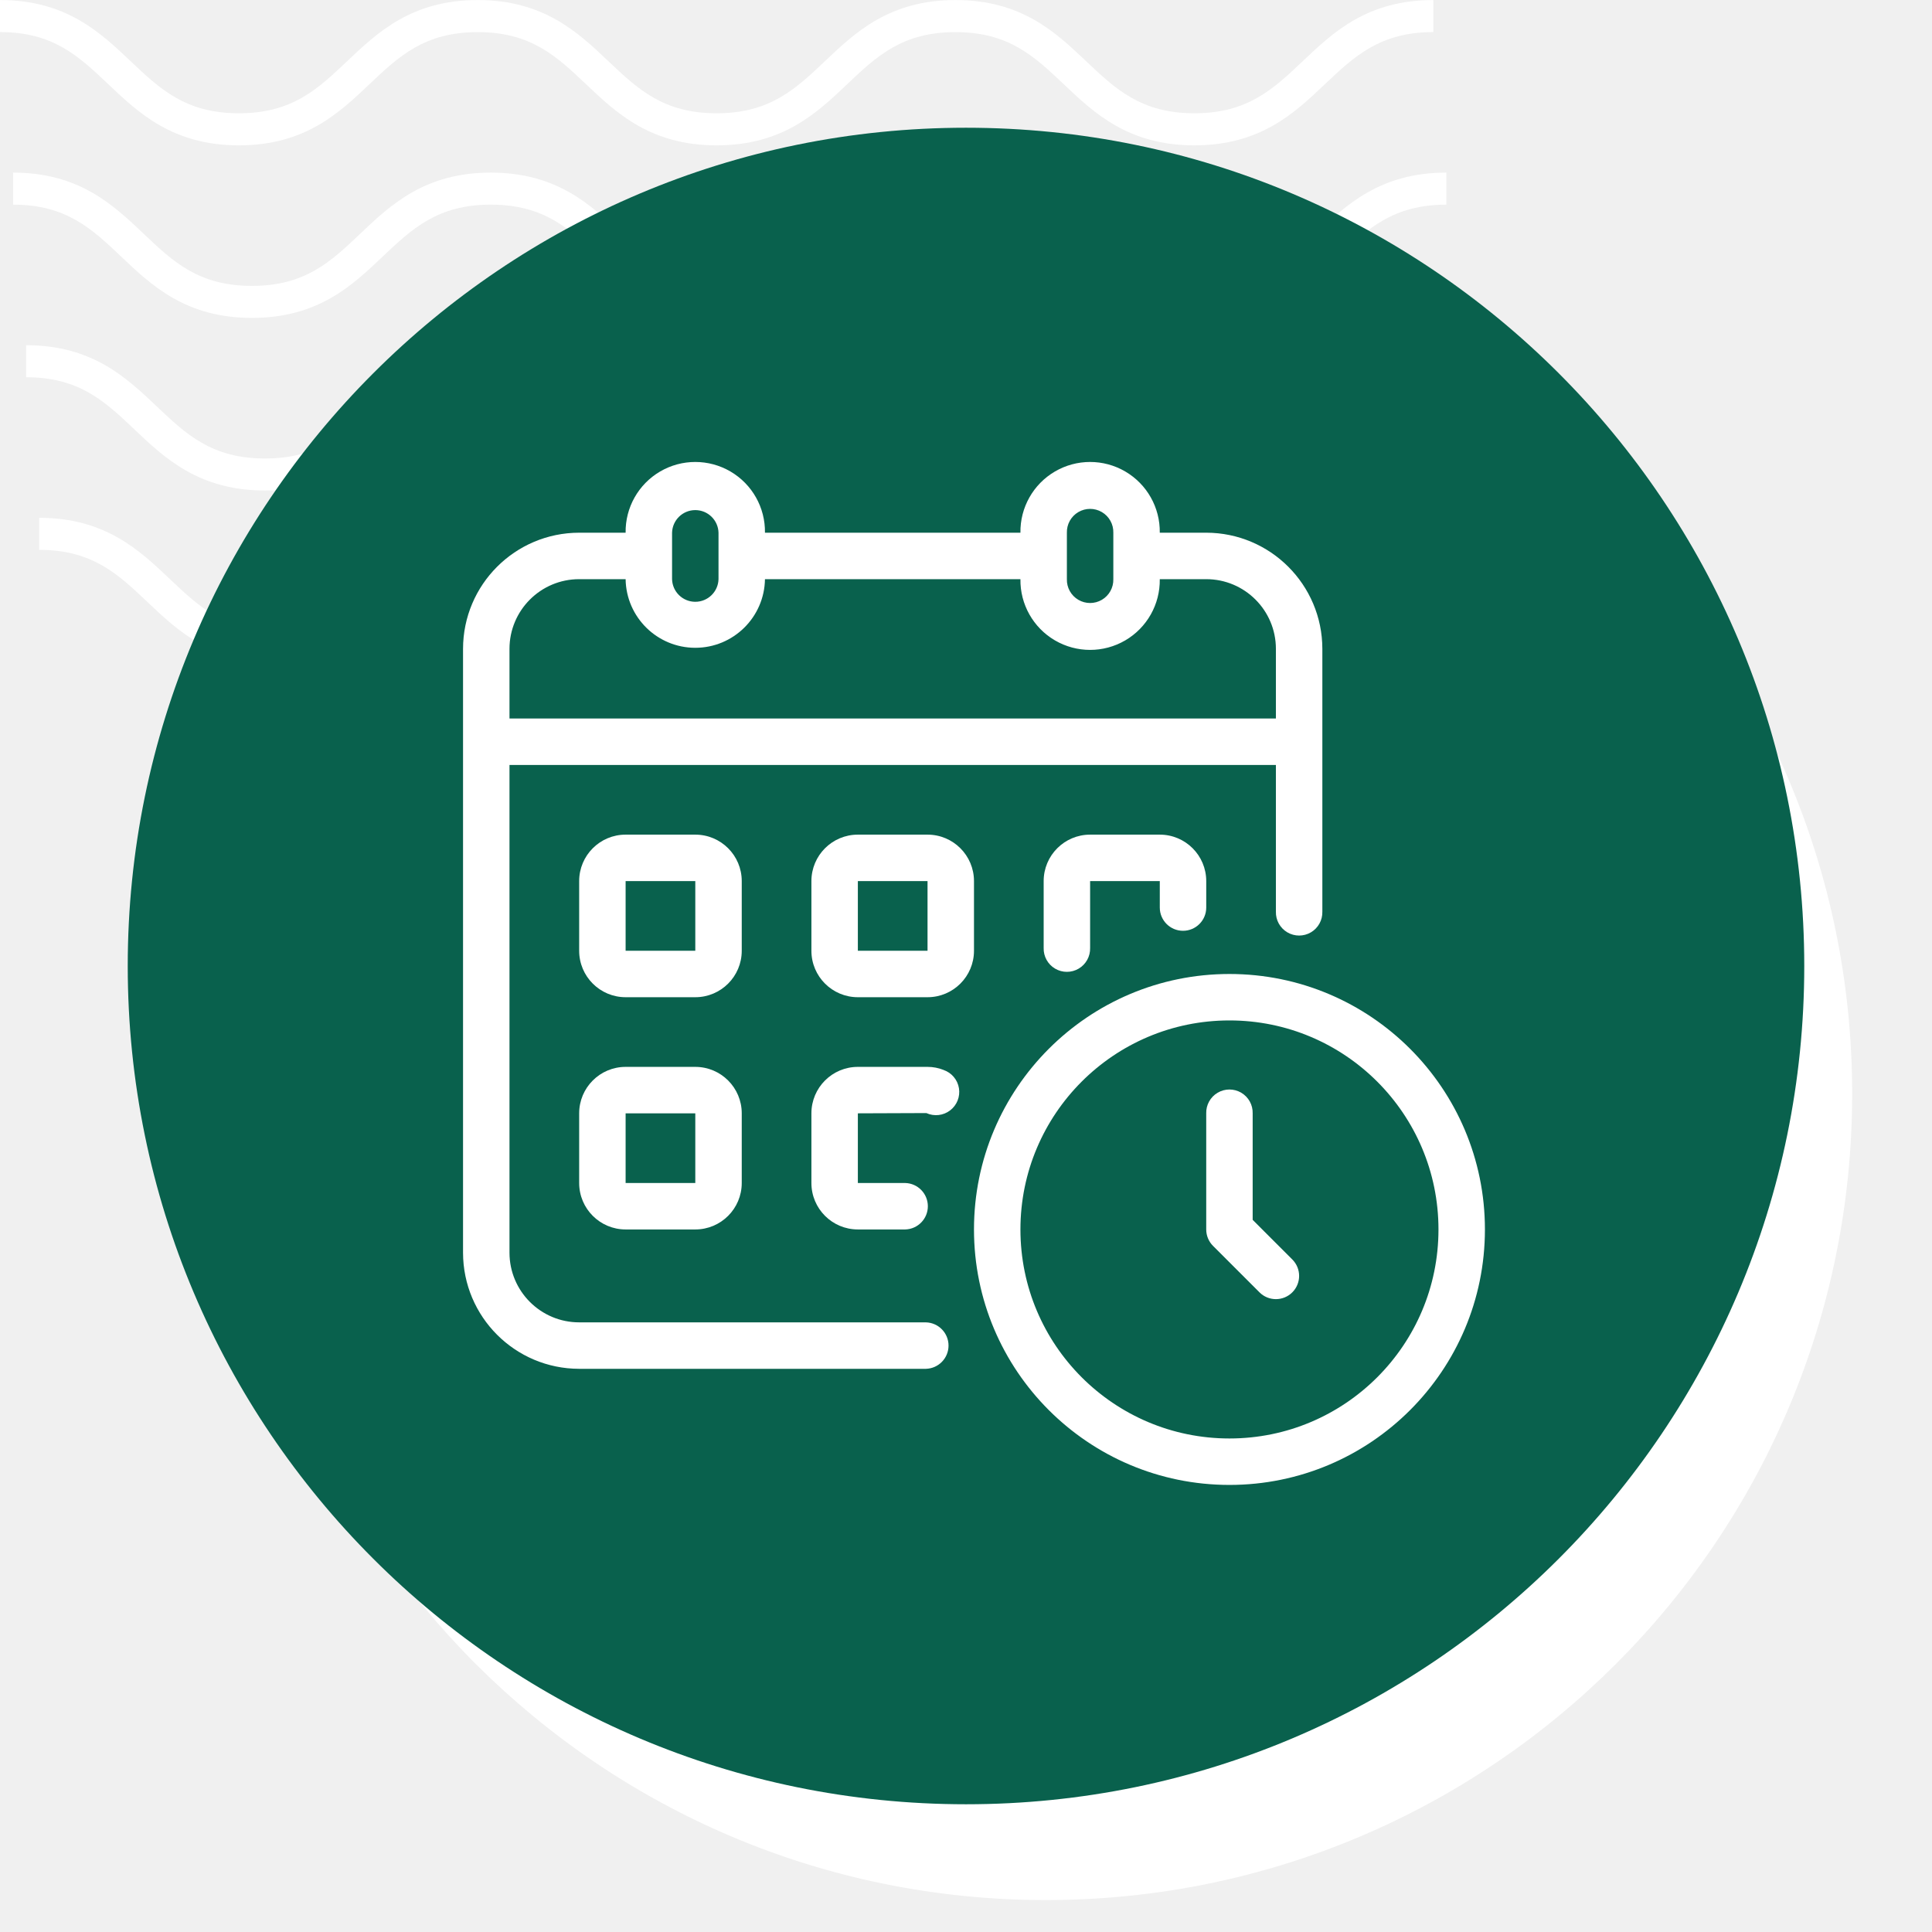
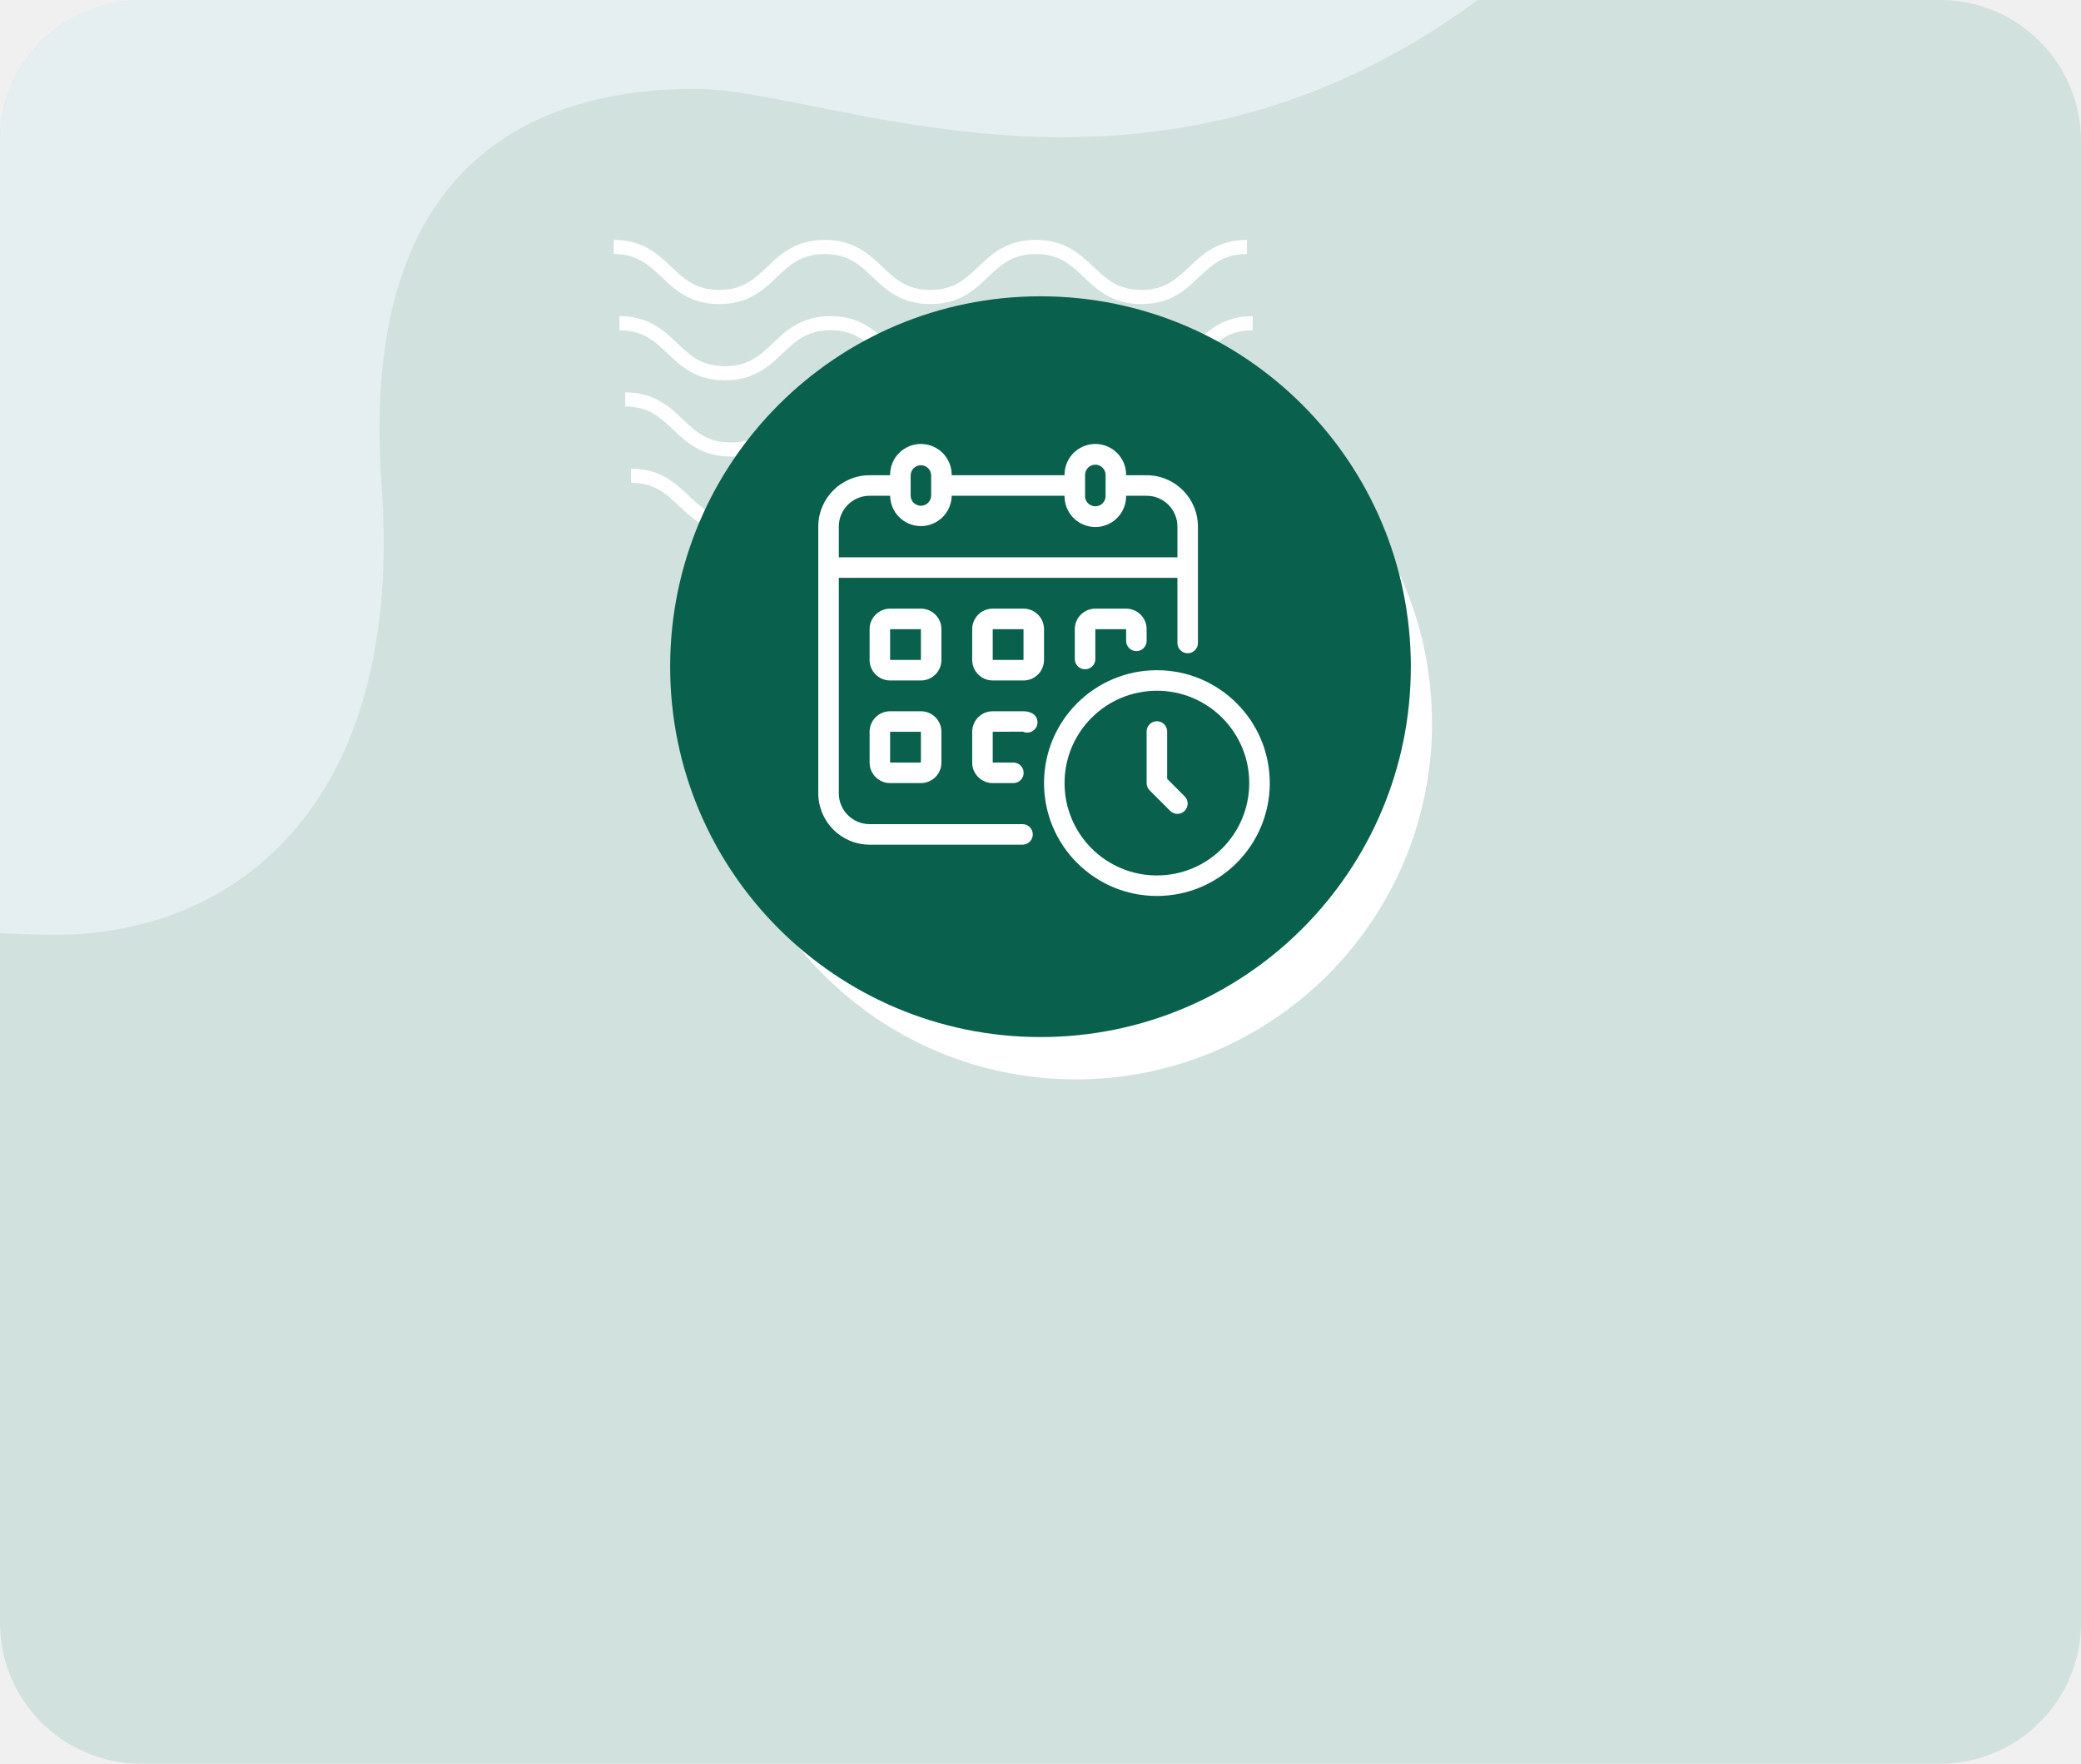
- <svg xmlns="http://www.w3.org/2000/svg" width="121" height="121" viewBox="0 0 121 121">
+ <svg xmlns="http://www.w3.org/2000/svg" width="295" height="250" viewBox="0 0 295 250">
  <defs>
    <clipPath id="clip-path">
+       <rect id="Rectángulo_378415" data-name="Rectángulo 378415" width="295" height="250" rx="20" fill="#d1e1dd" />
+     </clipPath>
+     <clipPath id="clip-path-2">
+       <rect id="Rectángulo_377901" data-name="Rectángulo 377901" width="418.4" height="323.115" rx="20" fill="#d1e1dd" />
+     </clipPath>
+     <clipPath id="clip-path-3">
+       <rect id="Rectángulo_377901-2" data-name="Rectángulo 377901" width="419.985" height="339.892" rx="20" transform="translate(0)" fill="#d1e1dd" />
+     </clipPath>
+     <clipPath id="clip-path-4">
+       <rect id="Rectángulo_378459" data-name="Rectángulo 378459" width="295" height="250" rx="20" fill="#ffe7ba" />
+     </clipPath>
+     <clipPath id="clip-path-5">
      <rect id="Rectángulo_400938" data-name="Rectángulo 400938" width="121" height="121" transform="translate(0 0)" fill="none" />
    </clipPath>
-     <clipPath id="clip-path-2">
+     <clipPath id="clip-path-6">
      <rect id="Rectángulo_401073" data-name="Rectángulo 401073" width="92.219" height="41.532" fill="#fff" />
    </clipPath>
  </defs>
-   <g id="img4" transform="translate(-1212.282 -475)">
-     <g id="Grupo_1099376" data-name="Grupo 1099376" transform="translate(824.614 -5538)">
-       <rect id="Rectángulo_401103" data-name="Rectángulo 401103" width="121" height="121" transform="translate(387.668 6013)" fill="none" />
-       <g id="Grupo_1099348" data-name="Grupo 1099348" transform="translate(387.668 6013)">
-         <g id="Grupo_1099282" data-name="Grupo 1099282">
-           <g id="Grupo_1099281" data-name="Grupo 1099281" clip-path="url(#clip-path-2)">
-             <path id="Trazado_873375" data-name="Trazado 873375" d="M74.8,9.1c-4.139,0-6.28-2.03-8.17-3.821-1.855-1.756-3.452-3.274-6.792-3.274s-4.937,1.517-6.792,3.274C51.161,7.072,49.023,9.1,44.881,9.1s-6.28-2.03-8.169-3.821C34.857,3.525,33.26,2.007,29.92,2.007s-4.937,1.517-6.789,3.274C21.241,7.072,19.1,9.1,14.962,9.1S8.679,7.072,6.789,5.281C4.937,3.525,3.34,2.007,0,2.007V0C4.139,0,6.28,2.033,8.17,3.821c1.855,1.759,3.452,3.274,6.792,3.274S19.9,5.58,21.75,3.824C23.637,2.033,25.781,0,29.92,0s6.283,2.033,8.17,3.821c1.855,1.759,3.452,3.274,6.792,3.274s4.937-1.514,6.792-3.274C53.56,2.033,55.7,0,59.843,0s6.283,2.033,8.17,3.821C69.867,5.58,71.464,7.094,74.8,7.094S79.742,5.58,81.6,3.821C83.483,2.033,85.624,0,89.766,0V2.007c-3.34,0-4.937,1.517-6.792,3.274C81.084,7.072,78.943,9.1,74.8,9.1" transform="translate(2.453 32.43)" fill="#fff" />
-             <path id="Trazado_873376" data-name="Trazado 873376" d="M74.8,9.1c-4.139,0-6.283-2.03-8.17-3.824-1.855-1.756-3.452-3.27-6.792-3.27s-4.937,1.514-6.792,3.27C51.164,7.072,49.023,9.1,44.881,9.1s-6.283-2.03-8.17-3.824c-1.855-1.756-3.452-3.27-6.792-3.27s-4.937,1.517-6.789,3.27C21.241,7.072,19.1,9.1,14.962,9.1S8.679,7.072,6.789,5.278C4.937,3.522,3.34,2.007,0,2.007V0C4.139,0,6.283,2.03,8.17,3.821c1.855,1.759,3.452,3.274,6.792,3.274S19.9,5.58,21.75,3.821C23.637,2.03,25.781,0,29.92,0S36.2,2.03,38.093,3.821c1.852,1.759,3.449,3.274,6.789,3.274s4.937-1.514,6.792-3.274C53.56,2.03,55.7,0,59.843,0s6.283,2.03,8.17,3.821C69.867,5.58,71.464,7.094,74.8,7.094S79.742,5.58,81.6,3.821C83.486,2.03,85.627,0,89.769,0V2.007c-3.34,0-4.94,1.517-6.8,3.27C81.084,7.072,78.943,9.1,74.8,9.1" transform="translate(1.635 21.62)" fill="#fff" />
-             <path id="Trazado_873377" data-name="Trazado 873377" d="M74.8,9.1c-4.139,0-6.283-2.03-8.169-3.824-1.855-1.756-3.452-3.27-6.792-3.27s-4.937,1.514-6.792,3.27C51.164,7.072,49.02,9.1,44.881,9.1s-6.283-2.03-8.17-3.824c-1.855-1.756-3.452-3.27-6.792-3.27s-4.937,1.517-6.789,3.27C21.241,7.072,19.1,9.1,14.962,9.1S8.678,7.072,6.789,5.278C4.937,3.522,3.34,2.007,0,2.007V0C4.139,0,6.283,2.03,8.169,3.821c1.851,1.759,3.452,3.274,6.792,3.274S19.9,5.58,21.75,3.821C23.637,2.03,25.781,0,29.92,0S36.2,2.03,38.093,3.821c1.852,1.759,3.449,3.274,6.789,3.274s4.937-1.514,6.792-3.274C53.56,2.03,55.7,0,59.843,0s6.283,2.03,8.17,3.821C69.867,5.58,71.464,7.094,74.8,7.094S79.742,5.58,81.6,3.821C83.486,2.03,85.624,0,89.769,0V2.007c-3.34,0-4.941,1.517-6.8,3.27C81.084,7.072,78.943,9.1,74.8,9.1" transform="translate(0.818 10.81)" fill="#fff" />
-             <path id="Trazado_873378" data-name="Trazado 873378" d="M74.8,9.1c-4.139,0-6.28-2.03-8.17-3.821-1.855-1.756-3.452-3.27-6.792-3.27s-4.937,1.514-6.789,3.27C51.164,7.069,49.023,9.1,44.881,9.1s-6.28-2.03-8.169-3.821c-1.855-1.756-3.452-3.27-6.792-3.27s-4.937,1.514-6.789,3.267C21.245,7.069,19.1,9.1,14.962,9.1S8.678,7.069,6.789,5.278C4.937,3.522,3.34,2.007,0,2.007V0C4.139,0,6.283,2.03,8.17,3.821c1.855,1.756,3.452,3.27,6.792,3.27S19.9,5.577,21.75,3.821C23.64,2.03,25.781,0,29.92,0s6.28,2.03,8.173,3.821c1.852,1.756,3.449,3.27,6.789,3.27s4.937-1.514,6.792-3.27C53.563,2.03,55.7,0,59.843,0s6.28,2.03,8.17,3.821c1.855,1.756,3.452,3.27,6.792,3.27s4.937-1.514,6.792-3.27C83.486,2.03,85.627,0,89.769,0V2.007c-3.344,0-4.941,1.514-6.8,3.27C81.084,7.069,78.943,9.1,74.8,9.1" transform="translate(0 0.003)" fill="#fff" />
+   <g id="img4" transform="translate(-1125.282 -441)">
+     <g id="Grupo_1099386" data-name="Grupo 1099386" transform="translate(840.614 -5535)">
+       <g id="Enmascarar_grupo_1073331" data-name="Enmascarar grupo 1073331" transform="translate(284.668 5976)" clip-path="url(#clip-path)">
+         <g id="Grupo_1074341" data-name="Grupo 1074341" transform="translate(-17.871 -53.04)">
+           <rect id="Rectángulo_378306" data-name="Rectángulo 378306" width="463.061" height="327.897" transform="translate(330.36) rotate(90)" fill="none" />
+           <g id="Grupo_1074334" data-name="Grupo 1074334" transform="translate(323.115 35.728) rotate(90)">
+             <g id="Enmascarar_grupo_154360" data-name="Enmascarar grupo 154360" transform="translate(0)" clip-path="url(#clip-path-2)">
+               <rect id="Rectángulo_378306-2" data-name="Rectángulo 378306" width="367.701" height="341.557" transform="translate(411.269 322.837) rotate(180)" fill="none" />
+               <g id="Grupo_1074332" data-name="Grupo 1074332" transform="translate(-23.571 -26.48)">
+                 <g id="Grupo_154360" data-name="Grupo 154360" transform="translate(0)" clip-path="url(#clip-path-3)">
+                   <path id="Trazado_610761" data-name="Trazado 610761" d="M0,0H372.34V421.4H0Z" transform="translate(418.463 0.508) rotate(90)" fill="#d1e1dd" />
+                   <path id="Trazado_611367" data-name="Trazado 611367" d="M0,0H27.948V433.225H0Z" transform="translate(421.522 -13.561) rotate(90)" fill="#d1e1dd" />
+                   <rect id="Rectángulo_378306-3" data-name="Rectángulo 378306" width="395.577" height="359.468" transform="translate(393.56 338.287) rotate(180)" fill="none" />
+                   <g id="Grupo_1074333" data-name="Grupo 1074333" transform="translate(-11.066 -10.099)">
+                     <path id="Trazado_611368" data-name="Trazado 611368" d="M1.139,0,131.8,2.033l6.912,22.573L0,24.745Z" transform="translate(5.597)" fill="#d1e1dd" />
+                     <path id="Trazado_611369" data-name="Trazado 611369" d="M1.139,0,145.129,1.813l-6.64,21.845L0,24.745Z" transform="translate(0 331.609)" fill="#d1e1dd" />
+                   </g>
+                 </g>
+               </g>
+             </g>
          </g>
        </g>
+         <path id="Trazado_873424" data-name="Trazado 873424" d="M367.034,400.668c0-26.034-37.454-57.905-63.143-57.905s-47.417,5.1-76.663,5.1-71.643-10.6-71.643-62.441c0-13.744,6.475-29.845,6.475-54.583S144.3,181.36,98.349,184.7s-56.19-21.795-56.19-44.572S74.118,56.29,0,0V400.668Z" transform="translate(238.797 -29.566) rotate(90)" fill="#f3f9ff" opacity="0.58" />
      </g>
-       <circle id="Elipse_11504" data-name="Elipse 11504" cx="50.5" cy="50.5" r="50.5" transform="translate(402.668 6031)" fill="#fff" />
-       <circle id="Elipse_11503" data-name="Elipse 11503" cx="52.5" cy="52.5" r="52.5" transform="translate(395.668 6021)" fill="#09614d" />
    </g>
-     <g id="Grupo_1117962" data-name="Grupo 1117962" transform="translate(1239.282 502)">
-       <path id="Trazado_907397" data-name="Trazado 907397" d="M30.989,55.818H9.273a4.364,4.364,0,0,1-4.364-4.364V20.909h48V30.1a1.455,1.455,0,1,0,2.909,0V13.636a7.281,7.281,0,0,0-7.273-7.273H45.636a4.364,4.364,0,1,0-8.727,0h-16a4.364,4.364,0,1,0-8.727,0H9.273A7.281,7.281,0,0,0,2,13.636V51.455a7.281,7.281,0,0,0,7.273,7.273H30.989a1.455,1.455,0,0,0,0-2.909ZM39.818,6.364a1.455,1.455,0,1,1,2.909,0V9.273a1.455,1.455,0,1,1-2.909,0Zm-24.727,0a1.455,1.455,0,0,1,2.909,0V9.273a1.455,1.455,0,0,1-2.909,0ZM4.909,13.636A4.364,4.364,0,0,1,9.273,9.273h2.909a4.364,4.364,0,0,0,8.727,0h16a4.364,4.364,0,1,0,8.727,0h2.909a4.364,4.364,0,0,1,4.364,4.364V18h-48Z" fill="#fff" />
-       <path id="Trazado_907398" data-name="Trazado 907398" d="M17.182,20.909A2.909,2.909,0,0,0,14.273,18H9.909A2.909,2.909,0,0,0,7,20.909v4.364a2.909,2.909,0,0,0,2.909,2.909h4.364a2.909,2.909,0,0,0,2.909-2.909ZM9.909,25.273V20.909h4.364v4.364Z" transform="translate(2.273 7.273)" fill="#fff" />
-       <path id="Trazado_907399" data-name="Trazado 907399" d="M27.182,20.909A2.909,2.909,0,0,0,24.273,18H19.909A2.909,2.909,0,0,0,17,20.909v4.364a2.909,2.909,0,0,0,2.909,2.909h4.364a2.909,2.909,0,0,0,2.909-2.909Zm-7.273,4.364V20.909h4.364v4.364Z" transform="translate(6.818 7.273)" fill="#fff" />
-       <path id="Trazado_907400" data-name="Trazado 907400" d="M35.727,24.022a1.455,1.455,0,0,0,1.455-1.455V20.909A2.909,2.909,0,0,0,34.273,18H29.909A2.909,2.909,0,0,0,27,20.909V25.1a1.455,1.455,0,1,0,2.909,0V20.909h4.364v1.658A1.455,1.455,0,0,0,35.727,24.022Z" transform="translate(11.364 7.273)" fill="#fff" />
-       <path id="Trazado_907401" data-name="Trazado 907401" d="M14.273,28H9.909A2.909,2.909,0,0,0,7,30.909v4.364a2.909,2.909,0,0,0,2.909,2.909h4.364a2.909,2.909,0,0,0,2.909-2.909V30.909A2.909,2.909,0,0,0,14.273,28ZM9.909,35.273V30.909h4.364v4.364Z" transform="translate(2.273 11.818)" fill="#fff" />
-       <path id="Trazado_907402" data-name="Trazado 907402" d="M25.276,28.191a2.7,2.7,0,0,0-1-.191H19.909A2.909,2.909,0,0,0,17,30.909v4.364a2.909,2.909,0,0,0,2.909,2.909h2.967a1.455,1.455,0,0,0,0-2.909H19.909V30.909l4.291-.016a1.455,1.455,0,1,0,1.076-2.7Z" transform="translate(6.818 11.818)" fill="#fff" />
-       <path id="Trazado_907403" data-name="Trazado 907403" d="M40,24A16,16,0,1,0,56,40,16,16,0,0,0,40,24Zm0,29.091A13.091,13.091,0,1,1,53.091,40,13.091,13.091,0,0,1,40,53.091Z" transform="translate(10 10)" fill="#fff" />
-       <path id="Trazado_907404" data-name="Trazado 907404" d="M36.909,37.125V30.455a1.455,1.455,0,1,0-2.909,0v7.273a1.454,1.454,0,0,0,.426,1.028l2.909,2.909a1.454,1.454,0,1,0,2.057-2.057Z" transform="translate(14.545 12.273)" fill="#fff" />
+     <g id="img4-2" data-name="img4">
+       <g id="Grupo_1099376" data-name="Grupo 1099376" transform="translate(824.614 -5538)">
+         <rect id="Rectángulo_401103" data-name="Rectángulo 401103" width="121" height="121" transform="translate(387.668 6013)" fill="none" />
+         <g id="Grupo_1099348" data-name="Grupo 1099348" transform="translate(387.668 6013)">
+           <g id="Grupo_1099282" data-name="Grupo 1099282">
+             <g id="Grupo_1099281" data-name="Grupo 1099281" clip-path="url(#clip-path-6)">
+               <path id="Trazado_873375" data-name="Trazado 873375" d="M74.8,9.1c-4.139,0-6.28-2.03-8.17-3.821-1.855-1.756-3.452-3.274-6.792-3.274s-4.937,1.517-6.792,3.274C51.161,7.072,49.023,9.1,44.881,9.1s-6.28-2.03-8.169-3.821C34.857,3.525,33.26,2.007,29.92,2.007s-4.937,1.517-6.789,3.274C21.241,7.072,19.1,9.1,14.962,9.1S8.679,7.072,6.789,5.281C4.937,3.525,3.34,2.007,0,2.007V0C4.139,0,6.28,2.033,8.17,3.821c1.855,1.759,3.452,3.274,6.792,3.274S19.9,5.58,21.75,3.824C23.637,2.033,25.781,0,29.92,0s6.283,2.033,8.17,3.821c1.855,1.759,3.452,3.274,6.792,3.274s4.937-1.514,6.792-3.274C53.56,2.033,55.7,0,59.843,0s6.283,2.033,8.17,3.821C69.867,5.58,71.464,7.094,74.8,7.094S79.742,5.58,81.6,3.821C83.483,2.033,85.624,0,89.766,0V2.007c-3.34,0-4.937,1.517-6.792,3.274C81.084,7.072,78.943,9.1,74.8,9.1" transform="translate(2.453 32.43)" fill="#fff" />
+               <path id="Trazado_873376" data-name="Trazado 873376" d="M74.8,9.1c-4.139,0-6.283-2.03-8.17-3.824-1.855-1.756-3.452-3.27-6.792-3.27s-4.937,1.514-6.792,3.27C51.164,7.072,49.023,9.1,44.881,9.1s-6.283-2.03-8.17-3.824c-1.855-1.756-3.452-3.27-6.792-3.27s-4.937,1.517-6.789,3.27C21.241,7.072,19.1,9.1,14.962,9.1S8.679,7.072,6.789,5.278C4.937,3.522,3.34,2.007,0,2.007V0C4.139,0,6.283,2.03,8.17,3.821c1.855,1.759,3.452,3.274,6.792,3.274S19.9,5.58,21.75,3.821C23.637,2.03,25.781,0,29.92,0S36.2,2.03,38.093,3.821c1.852,1.759,3.449,3.274,6.789,3.274s4.937-1.514,6.792-3.274C53.56,2.03,55.7,0,59.843,0s6.283,2.03,8.17,3.821C69.867,5.58,71.464,7.094,74.8,7.094S79.742,5.58,81.6,3.821C83.486,2.03,85.627,0,89.769,0V2.007c-3.34,0-4.94,1.517-6.8,3.27C81.084,7.072,78.943,9.1,74.8,9.1" transform="translate(1.635 21.62)" fill="#fff" />
+               <path id="Trazado_873377" data-name="Trazado 873377" d="M74.8,9.1c-4.139,0-6.283-2.03-8.169-3.824-1.855-1.756-3.452-3.27-6.792-3.27s-4.937,1.514-6.792,3.27C51.164,7.072,49.02,9.1,44.881,9.1s-6.283-2.03-8.17-3.824c-1.855-1.756-3.452-3.27-6.792-3.27s-4.937,1.517-6.789,3.27C21.241,7.072,19.1,9.1,14.962,9.1S8.678,7.072,6.789,5.278C4.937,3.522,3.34,2.007,0,2.007V0C4.139,0,6.283,2.03,8.169,3.821c1.851,1.759,3.452,3.274,6.792,3.274S19.9,5.58,21.75,3.821C23.637,2.03,25.781,0,29.92,0S36.2,2.03,38.093,3.821c1.852,1.759,3.449,3.274,6.789,3.274s4.937-1.514,6.792-3.274C53.56,2.03,55.7,0,59.843,0s6.283,2.03,8.17,3.821C69.867,5.58,71.464,7.094,74.8,7.094S79.742,5.58,81.6,3.821C83.486,2.03,85.624,0,89.769,0V2.007c-3.34,0-4.941,1.517-6.8,3.27C81.084,7.072,78.943,9.1,74.8,9.1" transform="translate(0.818 10.81)" fill="#fff" />
+               <path id="Trazado_873378" data-name="Trazado 873378" d="M74.8,9.1c-4.139,0-6.28-2.03-8.17-3.821-1.855-1.756-3.452-3.27-6.792-3.27s-4.937,1.514-6.789,3.27C51.164,7.069,49.023,9.1,44.881,9.1s-6.28-2.03-8.169-3.821c-1.855-1.756-3.452-3.27-6.792-3.27s-4.937,1.514-6.789,3.267C21.245,7.069,19.1,9.1,14.962,9.1S8.678,7.069,6.789,5.278C4.937,3.522,3.34,2.007,0,2.007V0C4.139,0,6.283,2.03,8.17,3.821c1.855,1.756,3.452,3.27,6.792,3.27S19.9,5.577,21.75,3.821C23.64,2.03,25.781,0,29.92,0s6.28,2.03,8.173,3.821c1.852,1.756,3.449,3.27,6.789,3.27s4.937-1.514,6.792-3.27C53.563,2.03,55.7,0,59.843,0s6.28,2.03,8.17,3.821c1.855,1.756,3.452,3.27,6.792,3.27s4.937-1.514,6.792-3.27C83.486,2.03,85.627,0,89.769,0V2.007c-3.344,0-4.941,1.514-6.8,3.27C81.084,7.069,78.943,9.1,74.8,9.1" transform="translate(0 0.003)" fill="#fff" />
+             </g>
+           </g>
+         </g>
+         <circle id="Elipse_11504" data-name="Elipse 11504" cx="50.5" cy="50.5" r="50.5" transform="translate(402.668 6031)" fill="#fff" />
+         <circle id="Elipse_11503" data-name="Elipse 11503" cx="52.5" cy="52.5" r="52.5" transform="translate(395.668 6021)" fill="#09614d" />
+       </g>
+       <g id="Grupo_1117962" data-name="Grupo 1117962" transform="translate(1239.282 502)">
+         <path id="Trazado_907397" data-name="Trazado 907397" d="M30.989,55.818H9.273a4.364,4.364,0,0,1-4.364-4.364V20.909h48V30.1a1.455,1.455,0,1,0,2.909,0V13.636a7.281,7.281,0,0,0-7.273-7.273H45.636a4.364,4.364,0,1,0-8.727,0h-16a4.364,4.364,0,1,0-8.727,0H9.273A7.281,7.281,0,0,0,2,13.636V51.455a7.281,7.281,0,0,0,7.273,7.273H30.989a1.455,1.455,0,0,0,0-2.909ZM39.818,6.364a1.455,1.455,0,1,1,2.909,0V9.273a1.455,1.455,0,1,1-2.909,0Zm-24.727,0a1.455,1.455,0,0,1,2.909,0V9.273a1.455,1.455,0,0,1-2.909,0ZM4.909,13.636A4.364,4.364,0,0,1,9.273,9.273h2.909a4.364,4.364,0,0,0,8.727,0h16a4.364,4.364,0,1,0,8.727,0h2.909a4.364,4.364,0,0,1,4.364,4.364V18h-48Z" fill="#fff" />
+         <path id="Trazado_907398" data-name="Trazado 907398" d="M17.182,20.909A2.909,2.909,0,0,0,14.273,18H9.909A2.909,2.909,0,0,0,7,20.909v4.364a2.909,2.909,0,0,0,2.909,2.909h4.364a2.909,2.909,0,0,0,2.909-2.909ZM9.909,25.273V20.909h4.364v4.364Z" transform="translate(2.273 7.273)" fill="#fff" />
+         <path id="Trazado_907399" data-name="Trazado 907399" d="M27.182,20.909A2.909,2.909,0,0,0,24.273,18H19.909A2.909,2.909,0,0,0,17,20.909v4.364a2.909,2.909,0,0,0,2.909,2.909h4.364a2.909,2.909,0,0,0,2.909-2.909Zm-7.273,4.364V20.909h4.364v4.364Z" transform="translate(6.818 7.273)" fill="#fff" />
+         <path id="Trazado_907400" data-name="Trazado 907400" d="M35.727,24.022a1.455,1.455,0,0,0,1.455-1.455V20.909A2.909,2.909,0,0,0,34.273,18H29.909A2.909,2.909,0,0,0,27,20.909V25.1a1.455,1.455,0,1,0,2.909,0V20.909h4.364v1.658A1.455,1.455,0,0,0,35.727,24.022Z" transform="translate(11.364 7.273)" fill="#fff" />
+         <path id="Trazado_907401" data-name="Trazado 907401" d="M14.273,28H9.909A2.909,2.909,0,0,0,7,30.909v4.364a2.909,2.909,0,0,0,2.909,2.909h4.364a2.909,2.909,0,0,0,2.909-2.909V30.909A2.909,2.909,0,0,0,14.273,28ZM9.909,35.273V30.909h4.364v4.364Z" transform="translate(2.273 11.818)" fill="#fff" />
+         <path id="Trazado_907402" data-name="Trazado 907402" d="M25.276,28.191a2.7,2.7,0,0,0-1-.191H19.909A2.909,2.909,0,0,0,17,30.909v4.364a2.909,2.909,0,0,0,2.909,2.909h2.967a1.455,1.455,0,0,0,0-2.909H19.909V30.909l4.291-.016a1.455,1.455,0,1,0,1.076-2.7Z" transform="translate(6.818 11.818)" fill="#fff" />
+         <path id="Trazado_907403" data-name="Trazado 907403" d="M40,24A16,16,0,1,0,56,40,16,16,0,0,0,40,24Zm0,29.091A13.091,13.091,0,1,1,53.091,40,13.091,13.091,0,0,1,40,53.091Z" transform="translate(10 10)" fill="#fff" />
+         <path id="Trazado_907404" data-name="Trazado 907404" d="M36.909,37.125V30.455a1.455,1.455,0,1,0-2.909,0v7.273a1.454,1.454,0,0,0,.426,1.028l2.909,2.909a1.454,1.454,0,1,0,2.057-2.057Z" transform="translate(14.545 12.273)" fill="#fff" />
+       </g>
    </g>
  </g>
</svg>
